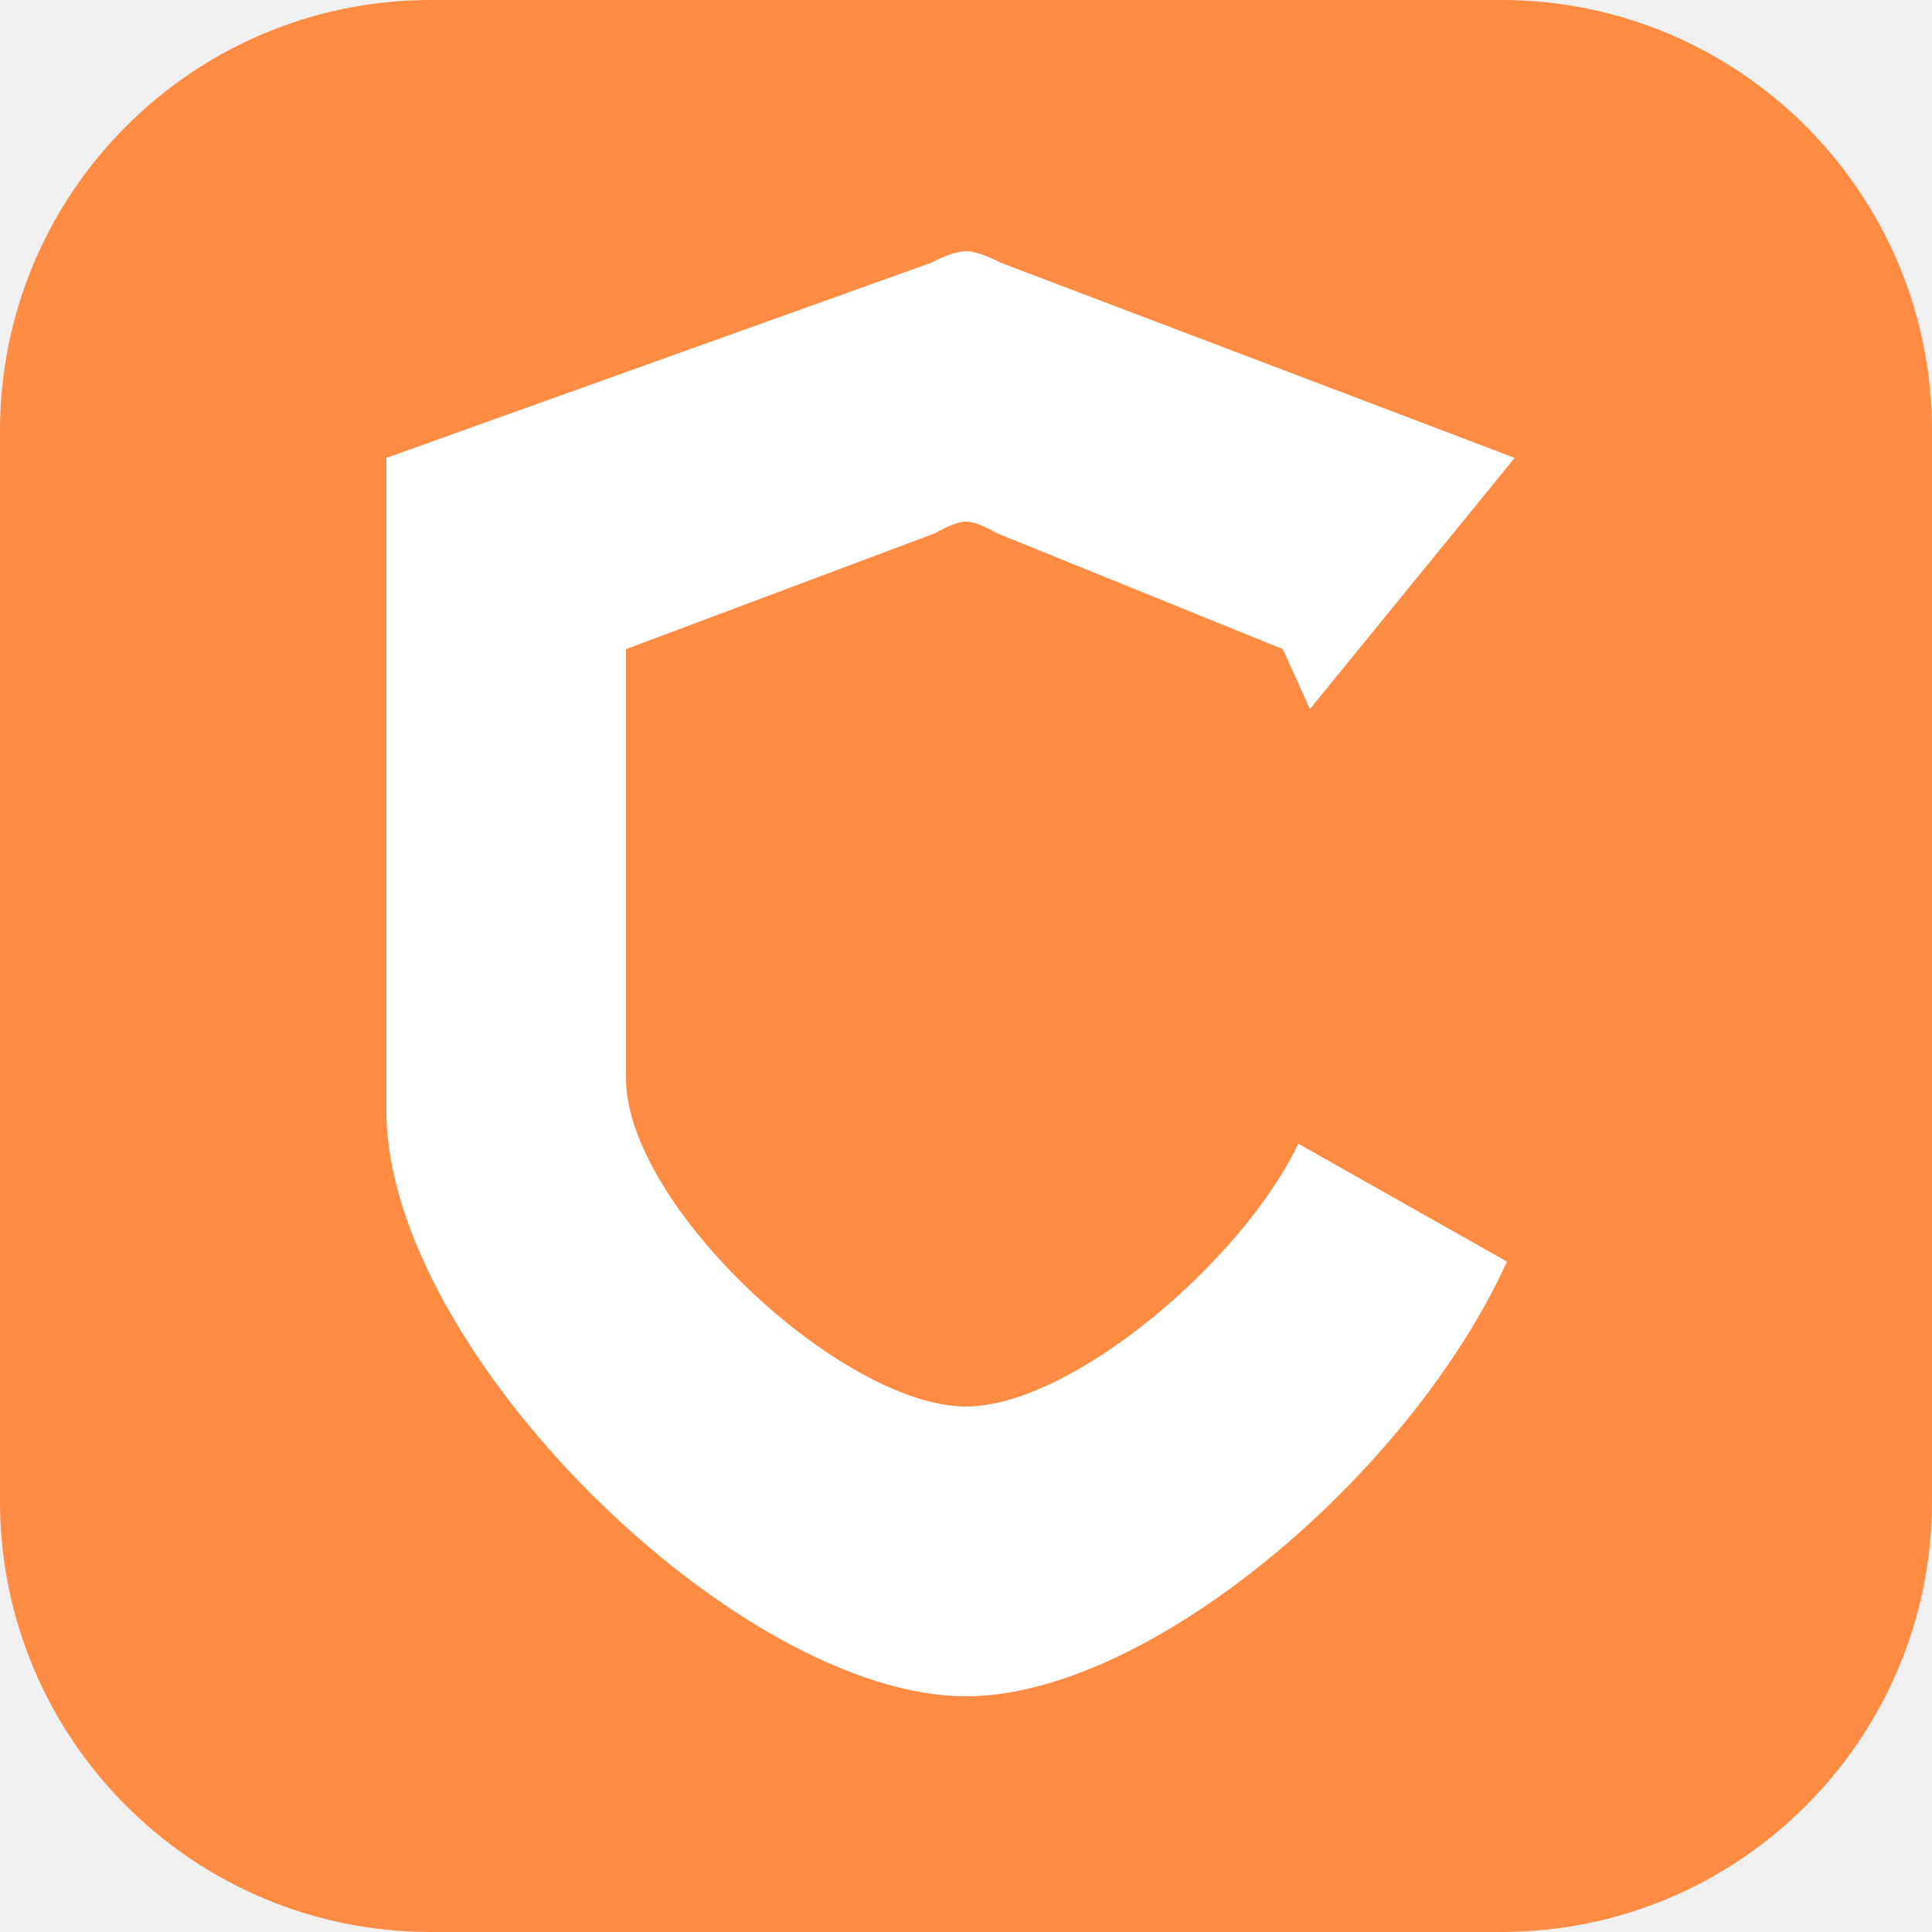
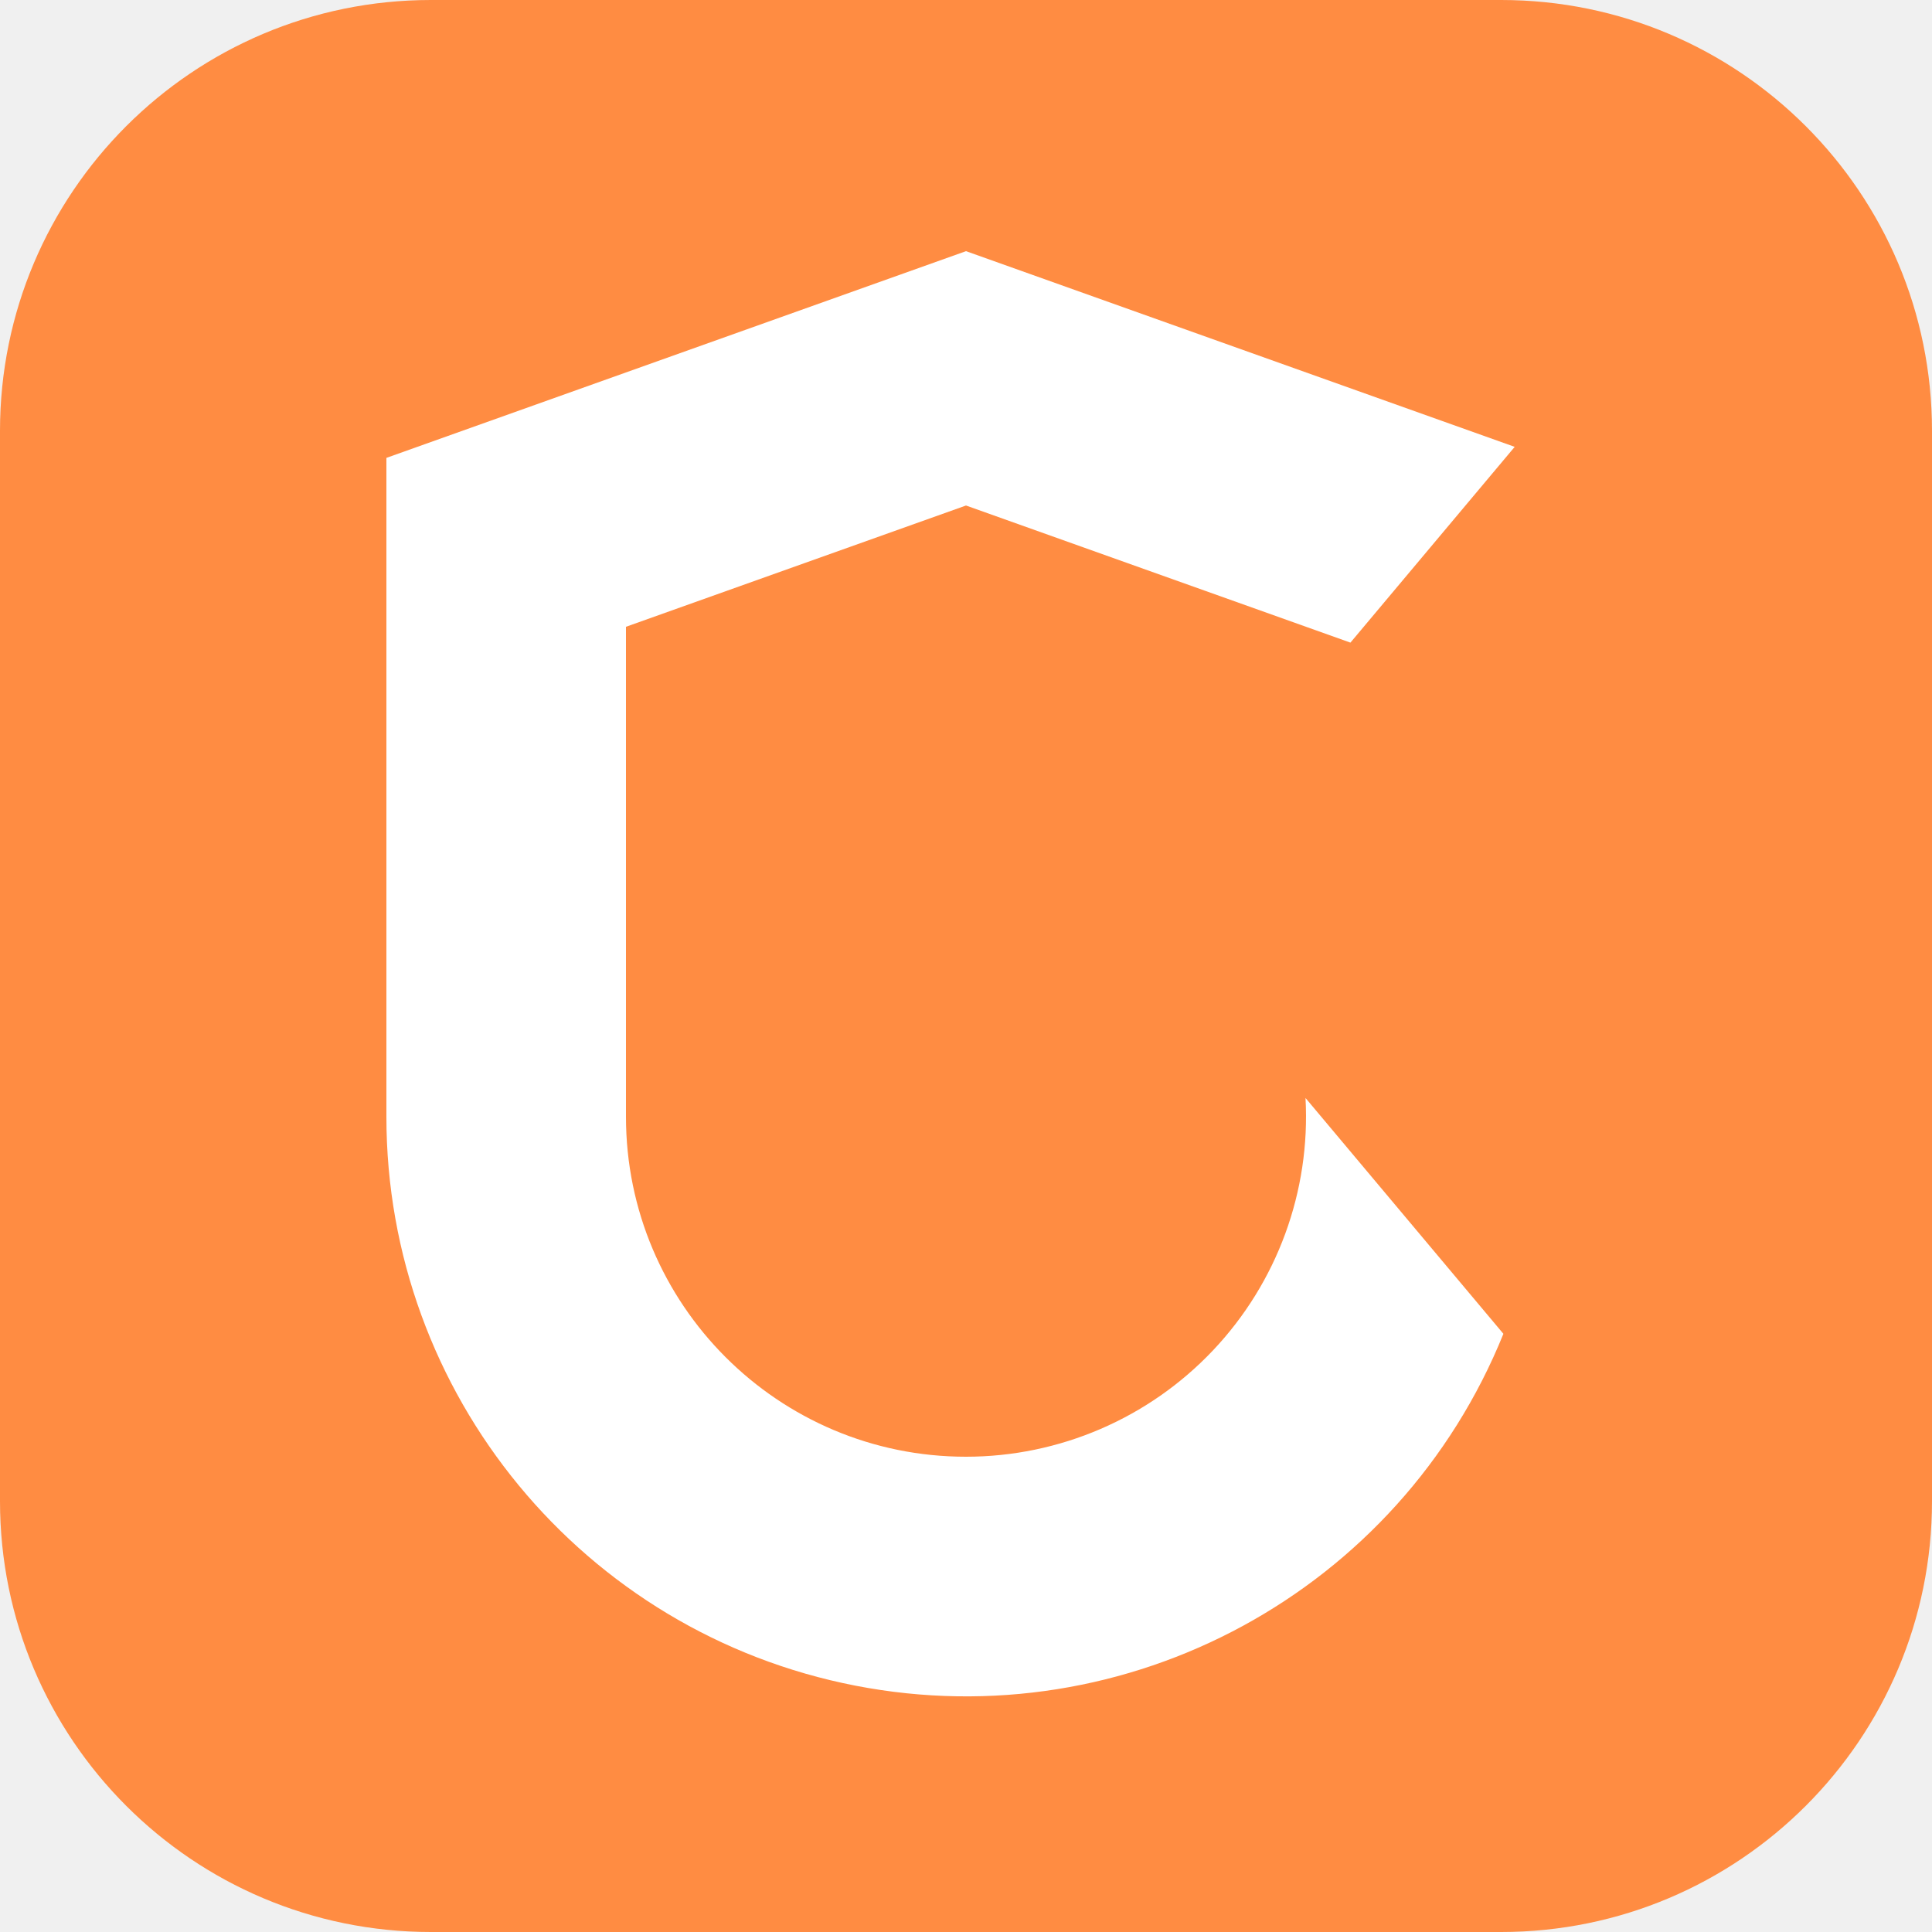
<svg xmlns="http://www.w3.org/2000/svg" viewBox="0 0 1000 1000" fill="none">
  <rect width="1000" height="1000" rx="223" ry="223" fill="#FF8C42" />
-   <path fill="#FFFFFF" d="M 500 130 Q 506.3 130 518 136 L 784 237 L 678 367 L 664 336 L 516 276 Q 505.6 270 500 270 Q 494.4 270 484 276 L 324 336 L 324 558 C 324 624 436 728 500 728 C 554.1 728 642.4 653.7 672 592 L 780 653 C 729.8 763.4 594.4 878 500 878 C 382 878 200 699 200 575 L 200 237 L 482 136 Q 493.7 130 500 130 Z" />
+   <path fill="#FFFFFF" d="M 500 130 L 784 231.29 L 698.98 332.62 L 500 261.65 L 324 324.42 L 324 578 A 176 176 0 0 0 500 754 A 176 176 0 0 0 675.73 568.32 L 778.16 690.38 A 300 300 0 0 1 200 578 L 200 237 L 500 130 Z" />
</svg>
